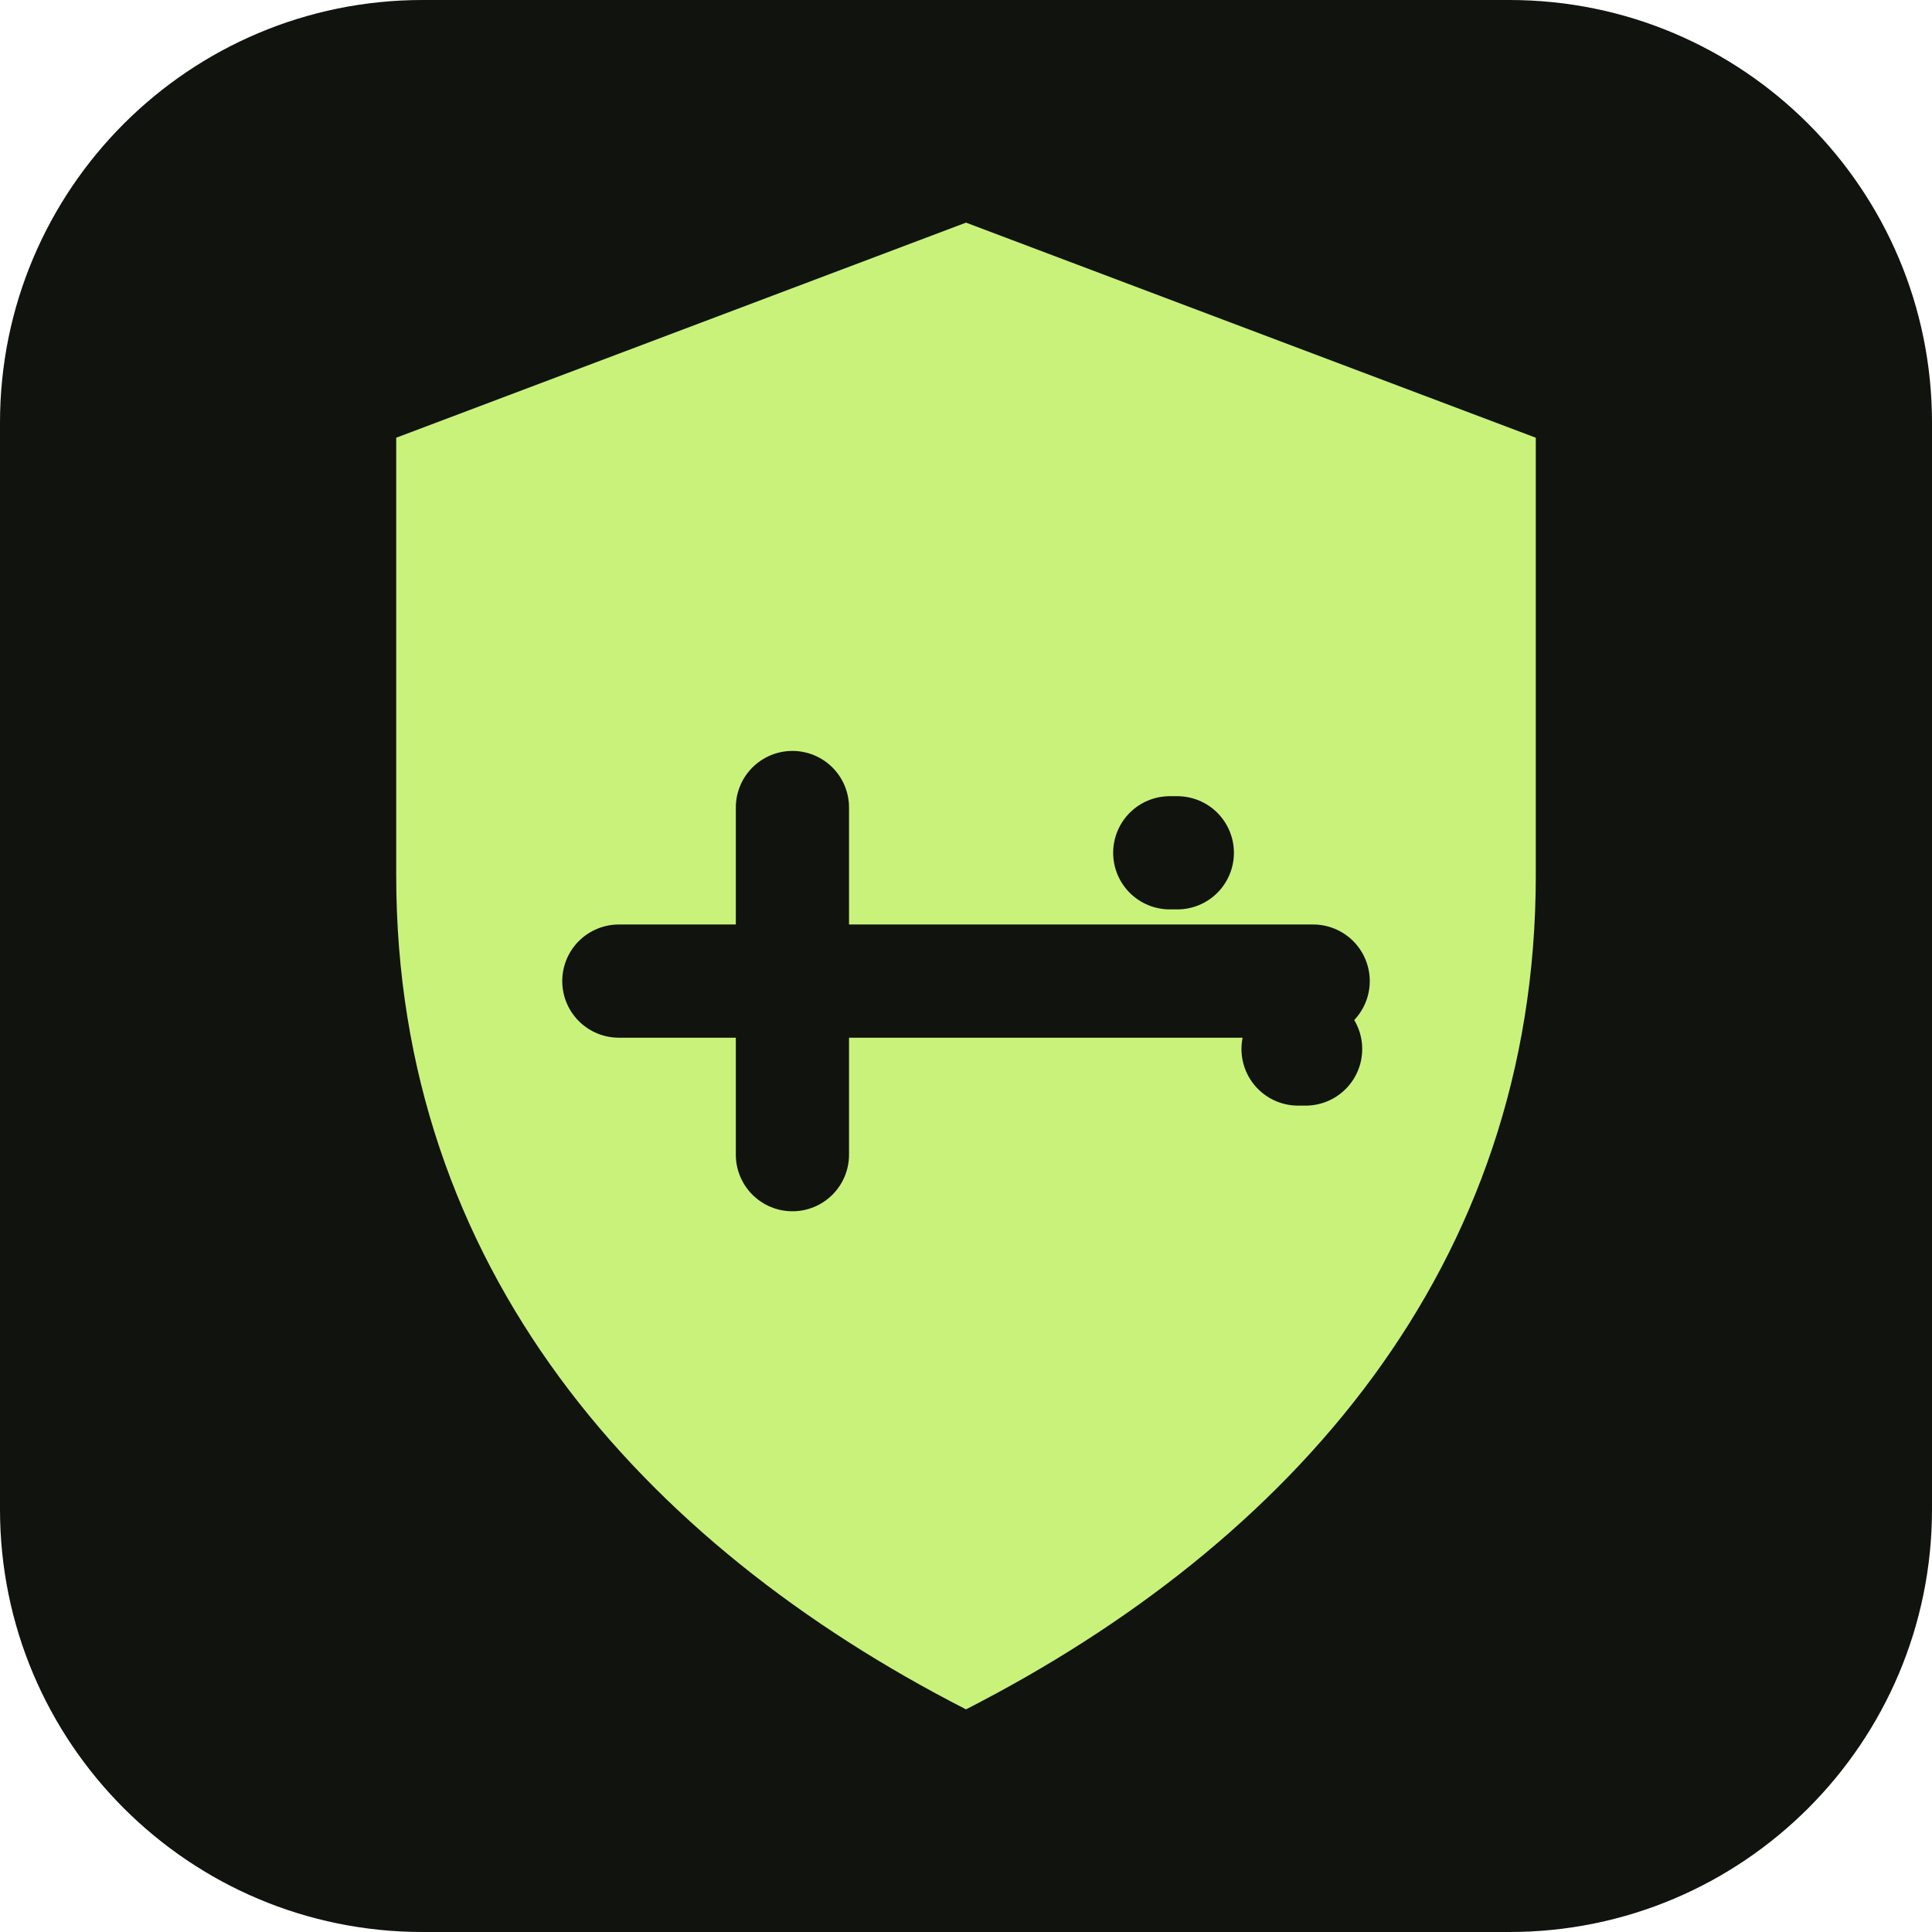
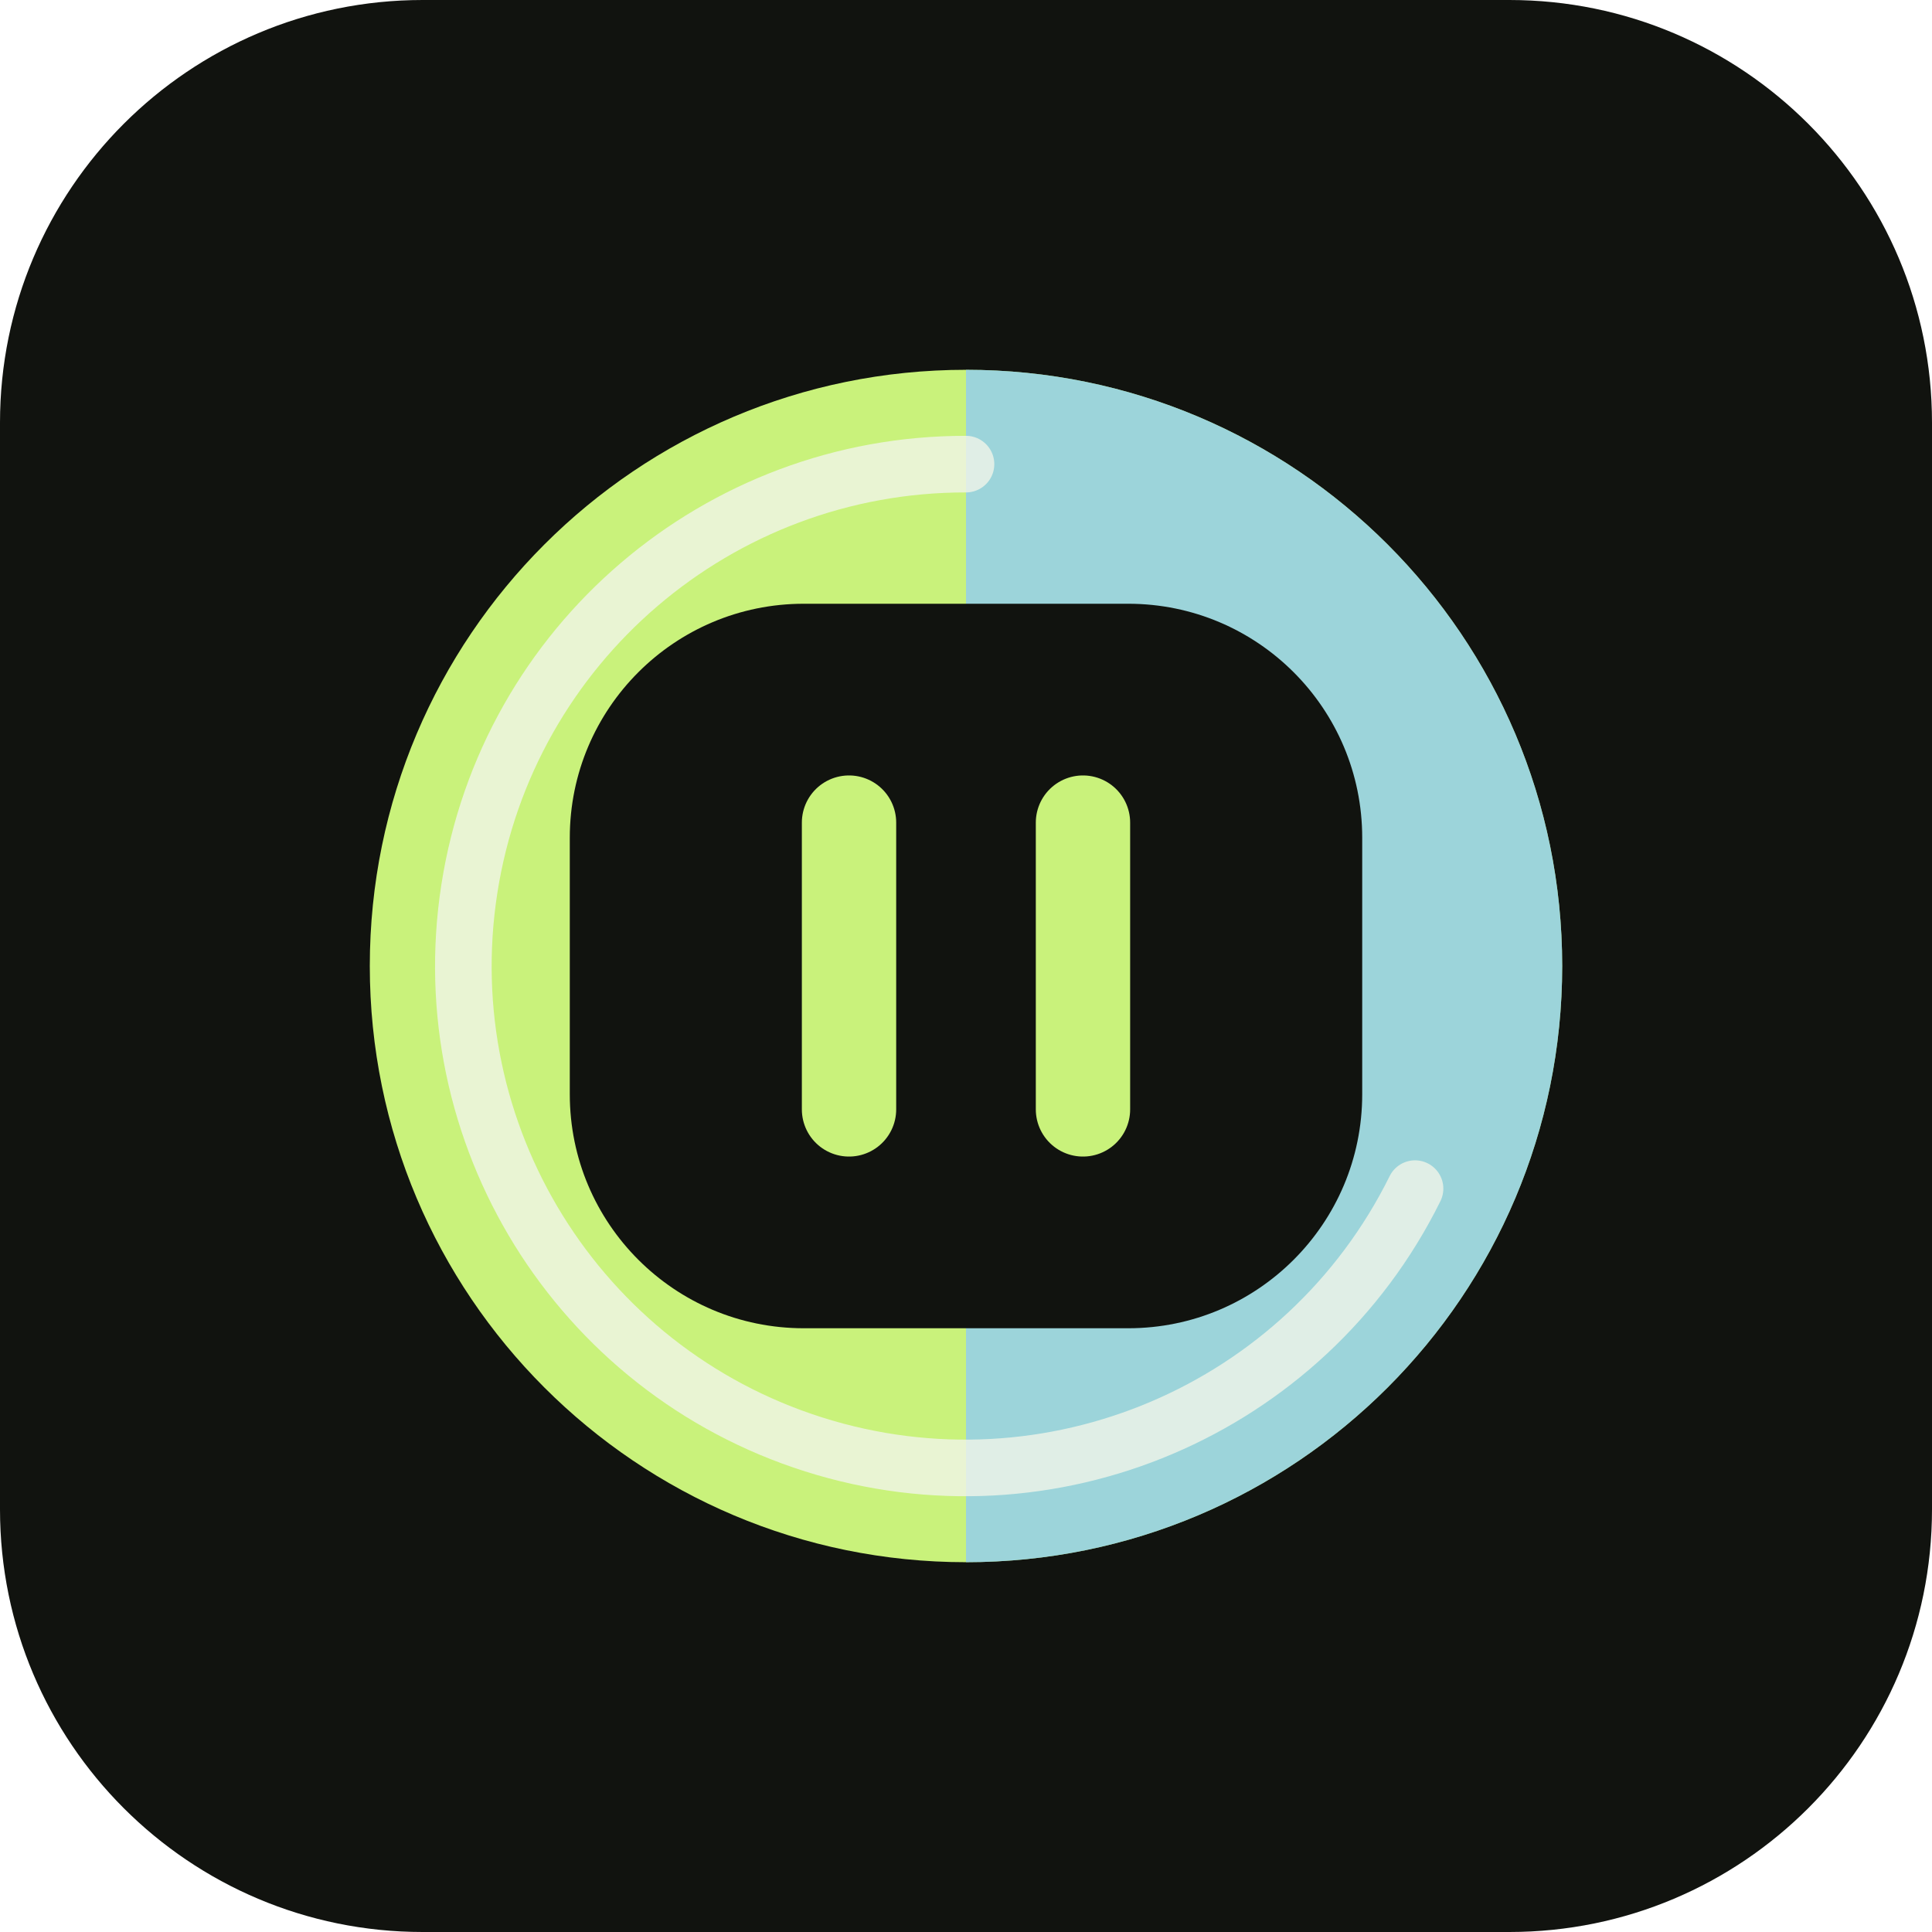
- <svg xmlns="http://www.w3.org/2000/svg" viewBox="0 0 512 512">
+ <svg xmlns="http://www.w3.org/2000/svg" viewBox="0 0 512 512" role="img" aria-labelledby="title">
  <rect width="512" height="512" rx="112" fill="#11130f" />
-   <path d="M256 59 407 116v116c0 104-65 177-151 221C170 409 105 336 105 232V116L256 59Z" fill="#c9f27b" />
-   <path d="M164 260h184M210 214v92M310 226h2M344 278h2" fill="none" stroke="#11130f" stroke-width="30" stroke-linecap="round" stroke-linejoin="round" />
+   <circle cx="256" cy="256" r="158" fill="#c9f27b" />
+   <path d="M256 98a158 158 0 0 1 0 316" fill="#8bc9ff" opacity=".72" />
+   <rect x="151" y="160" width="210" height="192" rx="62" fill="#11130f" />
+   <path d="M225 218v76M287 218v76" fill="none" stroke="#c9f27b" stroke-width="25" stroke-linecap="round" />
+   <path d="M256 123a133 133 0 1 0 119 192" fill="none" stroke="#f1f5e9" stroke-width="15" stroke-linecap="round" opacity=".8" />
</svg>
